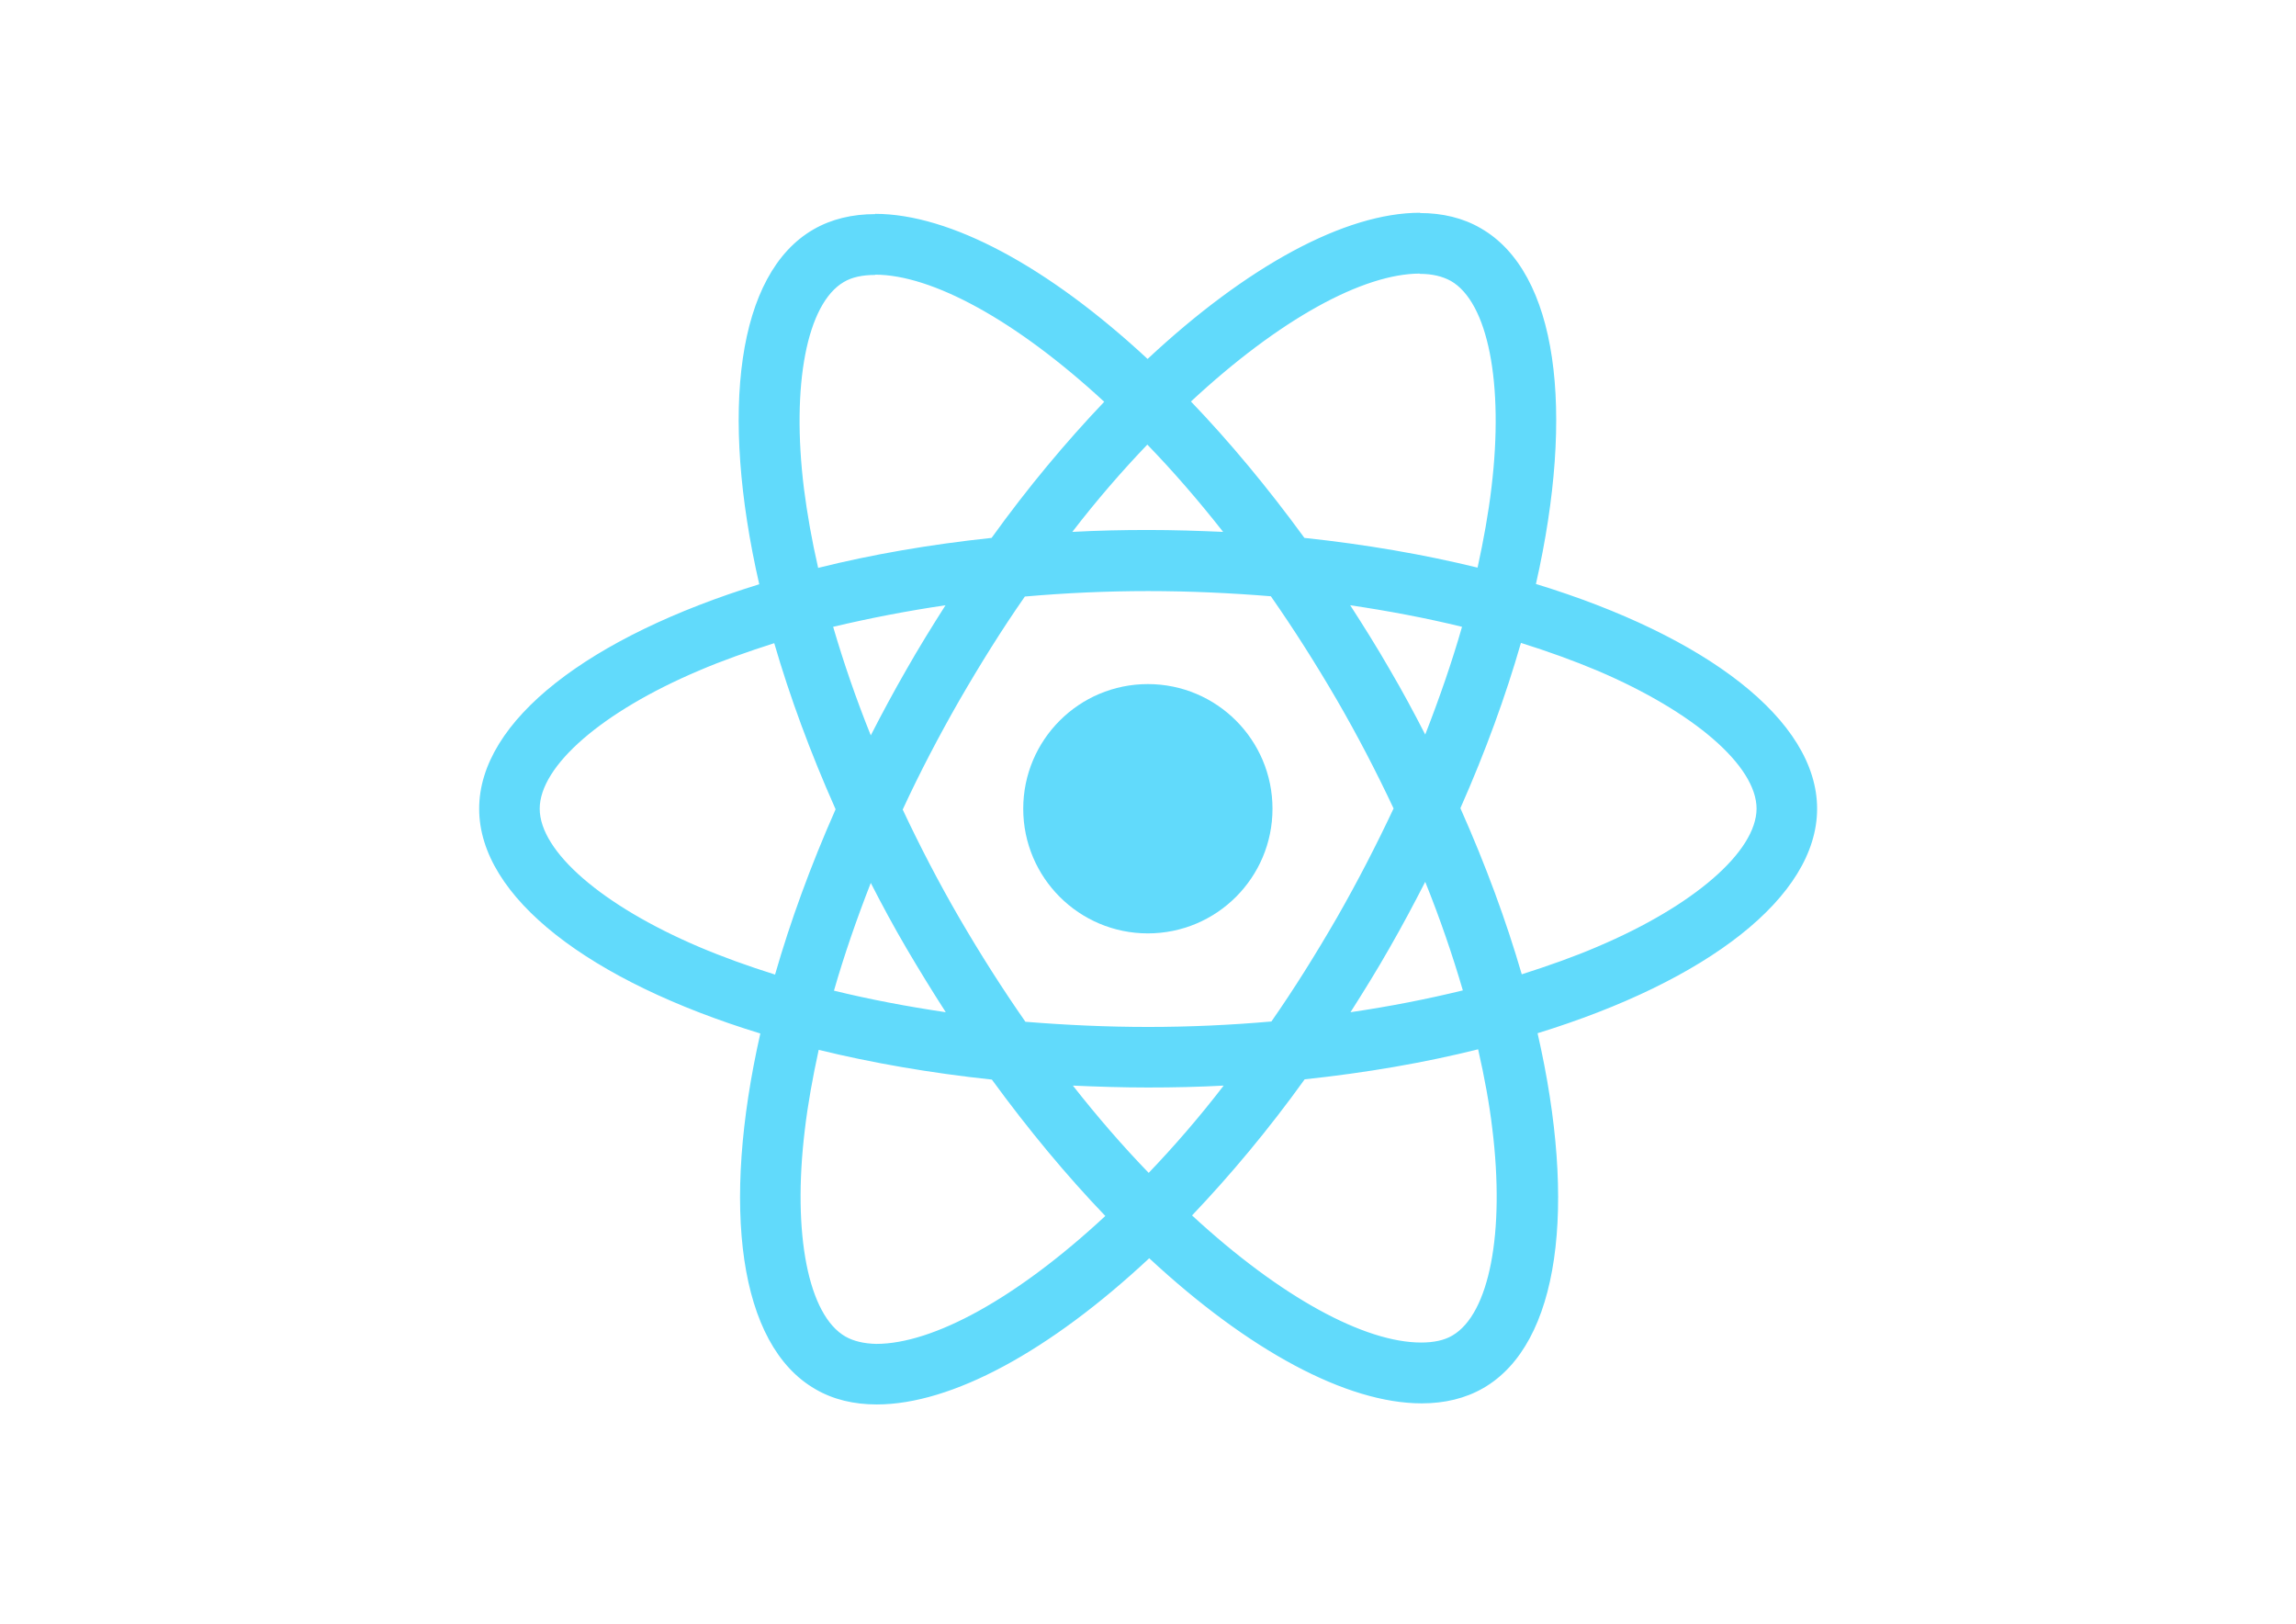
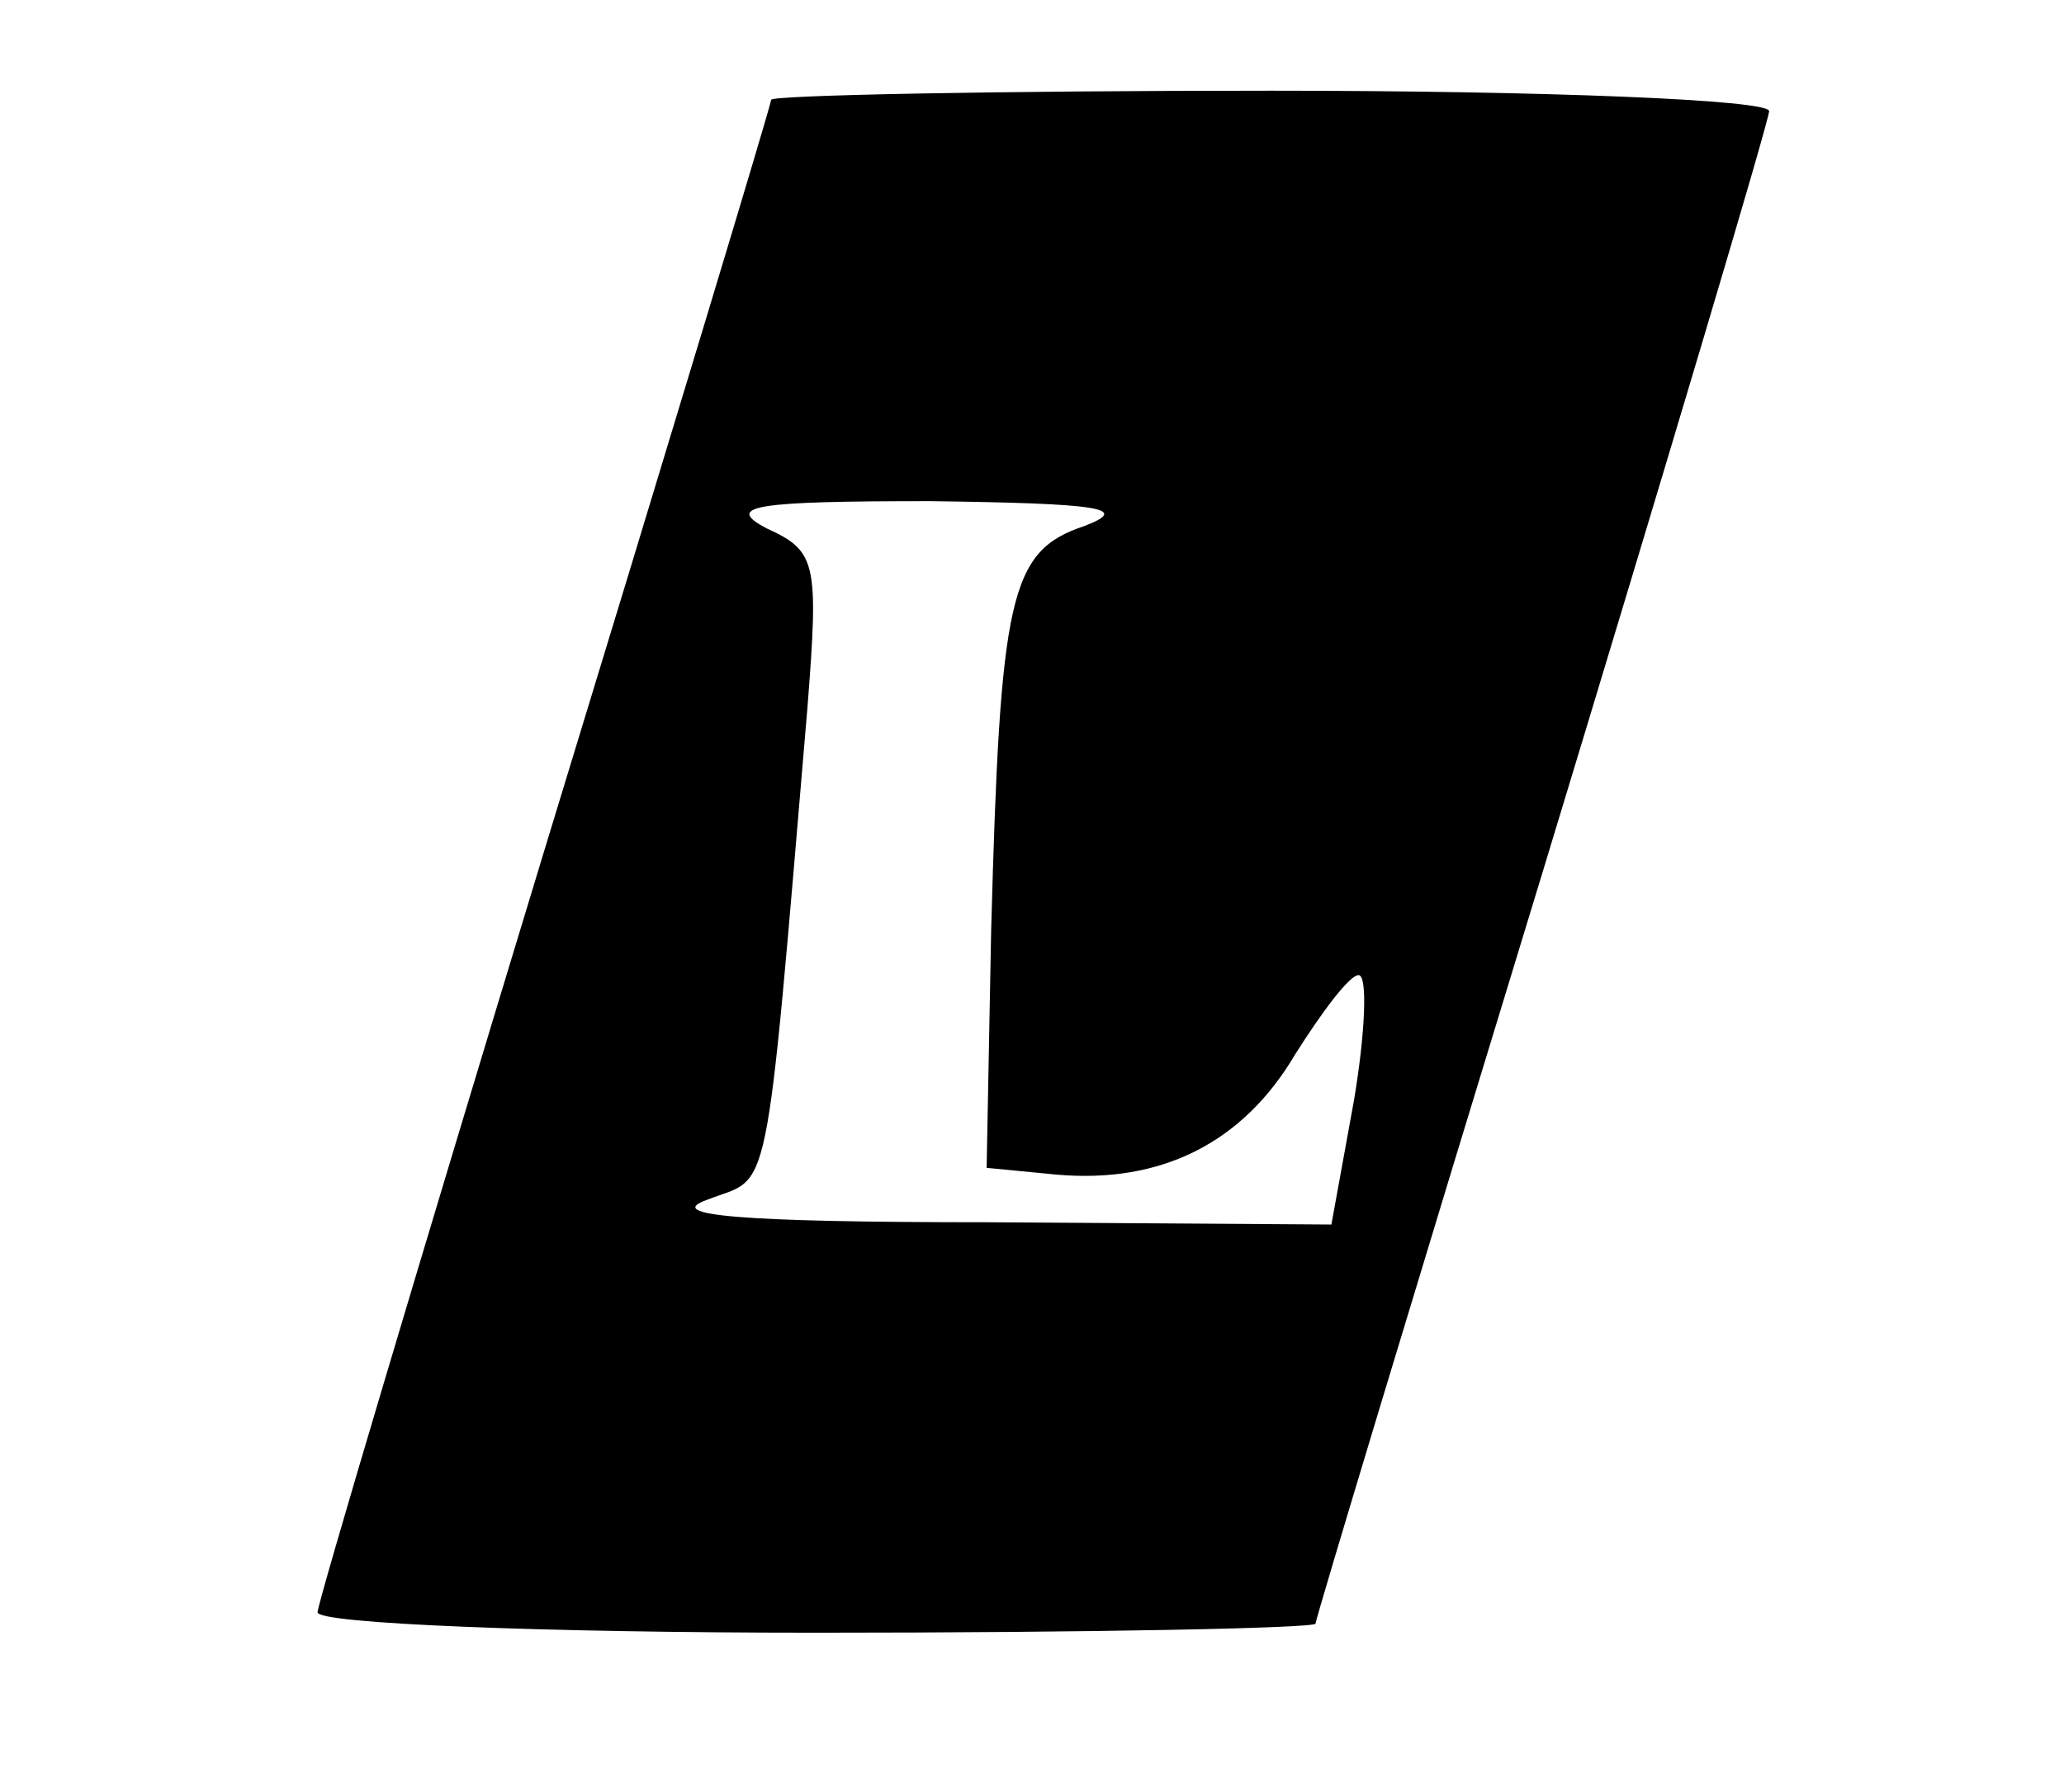
- <svg xmlns="http://www.w3.org/2000/svg" viewBox="0 0 841.9 595.3">
-   <g fill="#61DAFB">
-     <path d="M666.3 296.5c0-32.5-40.7-63.3-103.1-82.4 14.4-63.6 8-114.2-20.2-130.4-6.5-3.8-14.1-5.6-22.4-5.6v22.3c4.6 0 8.3.9 11.4 2.6 13.6 7.8 19.5 37.5 14.9 75.7-1.1 9.4-2.9 19.3-5.1 29.4-19.6-4.8-41-8.5-63.5-10.9-13.5-18.5-27.5-35.3-41.6-50 32.6-30.3 63.2-46.9 84-46.9V78c-27.5 0-63.5 19.6-99.9 53.6-36.4-33.8-72.4-53.2-99.9-53.2v22.3c20.7 0 51.4 16.5 84 46.6-14 14.7-28 31.4-41.3 49.9-22.6 2.4-44 6.1-63.6 11-2.3-10-4-19.7-5.2-29-4.7-38.2 1.1-67.9 14.6-75.8 3-1.8 6.9-2.6 11.5-2.6V78.5c-8.4 0-16 1.8-22.6 5.6-28.1 16.2-34.4 66.7-19.9 130.1-62.2 19.2-102.7 49.9-102.7 82.3 0 32.5 40.7 63.3 103.1 82.4-14.4 63.6-8 114.2 20.2 130.4 6.5 3.8 14.1 5.6 22.5 5.6 27.5 0 63.5-19.6 99.9-53.6 36.4 33.8 72.4 53.2 99.9 53.2 8.4 0 16-1.8 22.6-5.6 28.1-16.2 34.4-66.7 19.9-130.1 62-19.1 102.5-49.9 102.5-82.3zm-130.2-66.7c-3.7 12.9-8.3 26.2-13.5 39.5-4.1-8-8.4-16-13.1-24-4.6-8-9.5-15.8-14.4-23.4 14.2 2.1 27.9 4.7 41 7.9zm-45.8 106.5c-7.8 13.5-15.8 26.3-24.1 38.2-14.9 1.3-30 2-45.2 2-15.1 0-30.2-.7-45-1.9-8.3-11.9-16.4-24.6-24.2-38-7.6-13.1-14.5-26.4-20.8-39.8 6.2-13.4 13.2-26.8 20.7-39.9 7.8-13.5 15.8-26.3 24.1-38.2 14.9-1.3 30-2 45.2-2 15.1 0 30.2.7 45 1.9 8.3 11.9 16.4 24.6 24.2 38 7.6 13.1 14.5 26.4 20.8 39.8-6.3 13.4-13.2 26.8-20.7 39.9zm32.3-13c5.4 13.4 10 26.8 13.8 39.8-13.1 3.2-26.9 5.9-41.2 8 4.9-7.7 9.8-15.6 14.4-23.7 4.6-8 8.9-16.1 13-24.1zM421.2 430c-9.3-9.6-18.6-20.3-27.8-32 9 .4 18.2.7 27.5.7 9.4 0 18.7-.2 27.8-.7-9 11.7-18.3 22.4-27.5 32zm-74.4-58.9c-14.2-2.1-27.9-4.7-41-7.9 3.7-12.9 8.3-26.2 13.5-39.5 4.1 8 8.4 16 13.1 24 4.7 8 9.5 15.8 14.4 23.4zM420.7 163c9.3 9.6 18.6 20.3 27.8 32-9-.4-18.2-.7-27.5-.7-9.4 0-18.7.2-27.8.7 9-11.7 18.3-22.4 27.5-32zm-74 58.9c-4.9 7.7-9.8 15.6-14.4 23.7-4.6 8-8.9 16-13 24-5.4-13.4-10-26.8-13.8-39.8 13.1-3.1 26.9-5.8 41.2-7.9zm-90.5 125.2c-35.4-15.1-58.3-34.9-58.3-50.6 0-15.7 22.9-35.6 58.3-50.6 8.6-3.7 18-7 27.7-10.1 5.7 19.6 13.2 40 22.5 60.9-9.2 20.8-16.6 41.1-22.2 60.6-9.9-3.1-19.3-6.5-28-10.2zM310 490c-13.6-7.8-19.5-37.5-14.9-75.7 1.1-9.4 2.9-19.3 5.1-29.4 19.6 4.8 41 8.5 63.5 10.9 13.5 18.5 27.5 35.3 41.6 50-32.6 30.3-63.2 46.9-84 46.9-4.5-.1-8.3-1-11.3-2.7zm237.2-76.2c4.7 38.2-1.1 67.9-14.6 75.8-3 1.8-6.9 2.6-11.5 2.6-20.7 0-51.4-16.5-84-46.6 14-14.7 28-31.4 41.3-49.9 22.6-2.4 44-6.1 63.6-11 2.3 10.1 4.1 19.8 5.2 29.1zm38.5-66.7c-8.6 3.7-18 7-27.7 10.1-5.7-19.6-13.2-40-22.5-60.9 9.2-20.8 16.6-41.1 22.2-60.6 9.9 3.1 19.3 6.5 28.1 10.2 35.4 15.1 58.3 34.9 58.3 50.6-.1 15.7-23 35.6-58.4 50.6zM320.8 78.4z" />
-     <circle cx="420.9" cy="296.5" r="45.7" />
-     <path d="M520.5 78.1z" />
+ <svg xmlns="http://www.w3.org/2000/svg" version="1.0" width="91pt" height="79pt" viewBox="0 0 91 79" preserveAspectRatio="xMidYMid meet">
+   <g transform="translate(0,79) scale(0.1,-0.1)" fill="#000000" stroke="none">
+     <path d="M340 746 c0 -2 -45 -151 -100 -331 -55 -181 -100 -332 -100 -336 0 -5 99 -9 220 -9 121 0 220 2 220 4 0 2 45 151 100 331 55 181 100 332 100 336 0 5 -99 9 -220 9 -121 0 -220 -2 -220 -4z m138 -188 c-33 -11 -37 -31 -41 -178 l-2 -105 31 -3 c46 -4 82 14 105 53 12 19 24 35 28 35 4 0 3 -25 -2 -55 l-10 -55 -151 1 c-110 0 -144 3 -124 10 28 11 25 -7 44 217 5 64 4 69 -18 79 -19 10 -5 12 72 12 75 -1 89 -3 68 -11z" />
  </g>
</svg>
